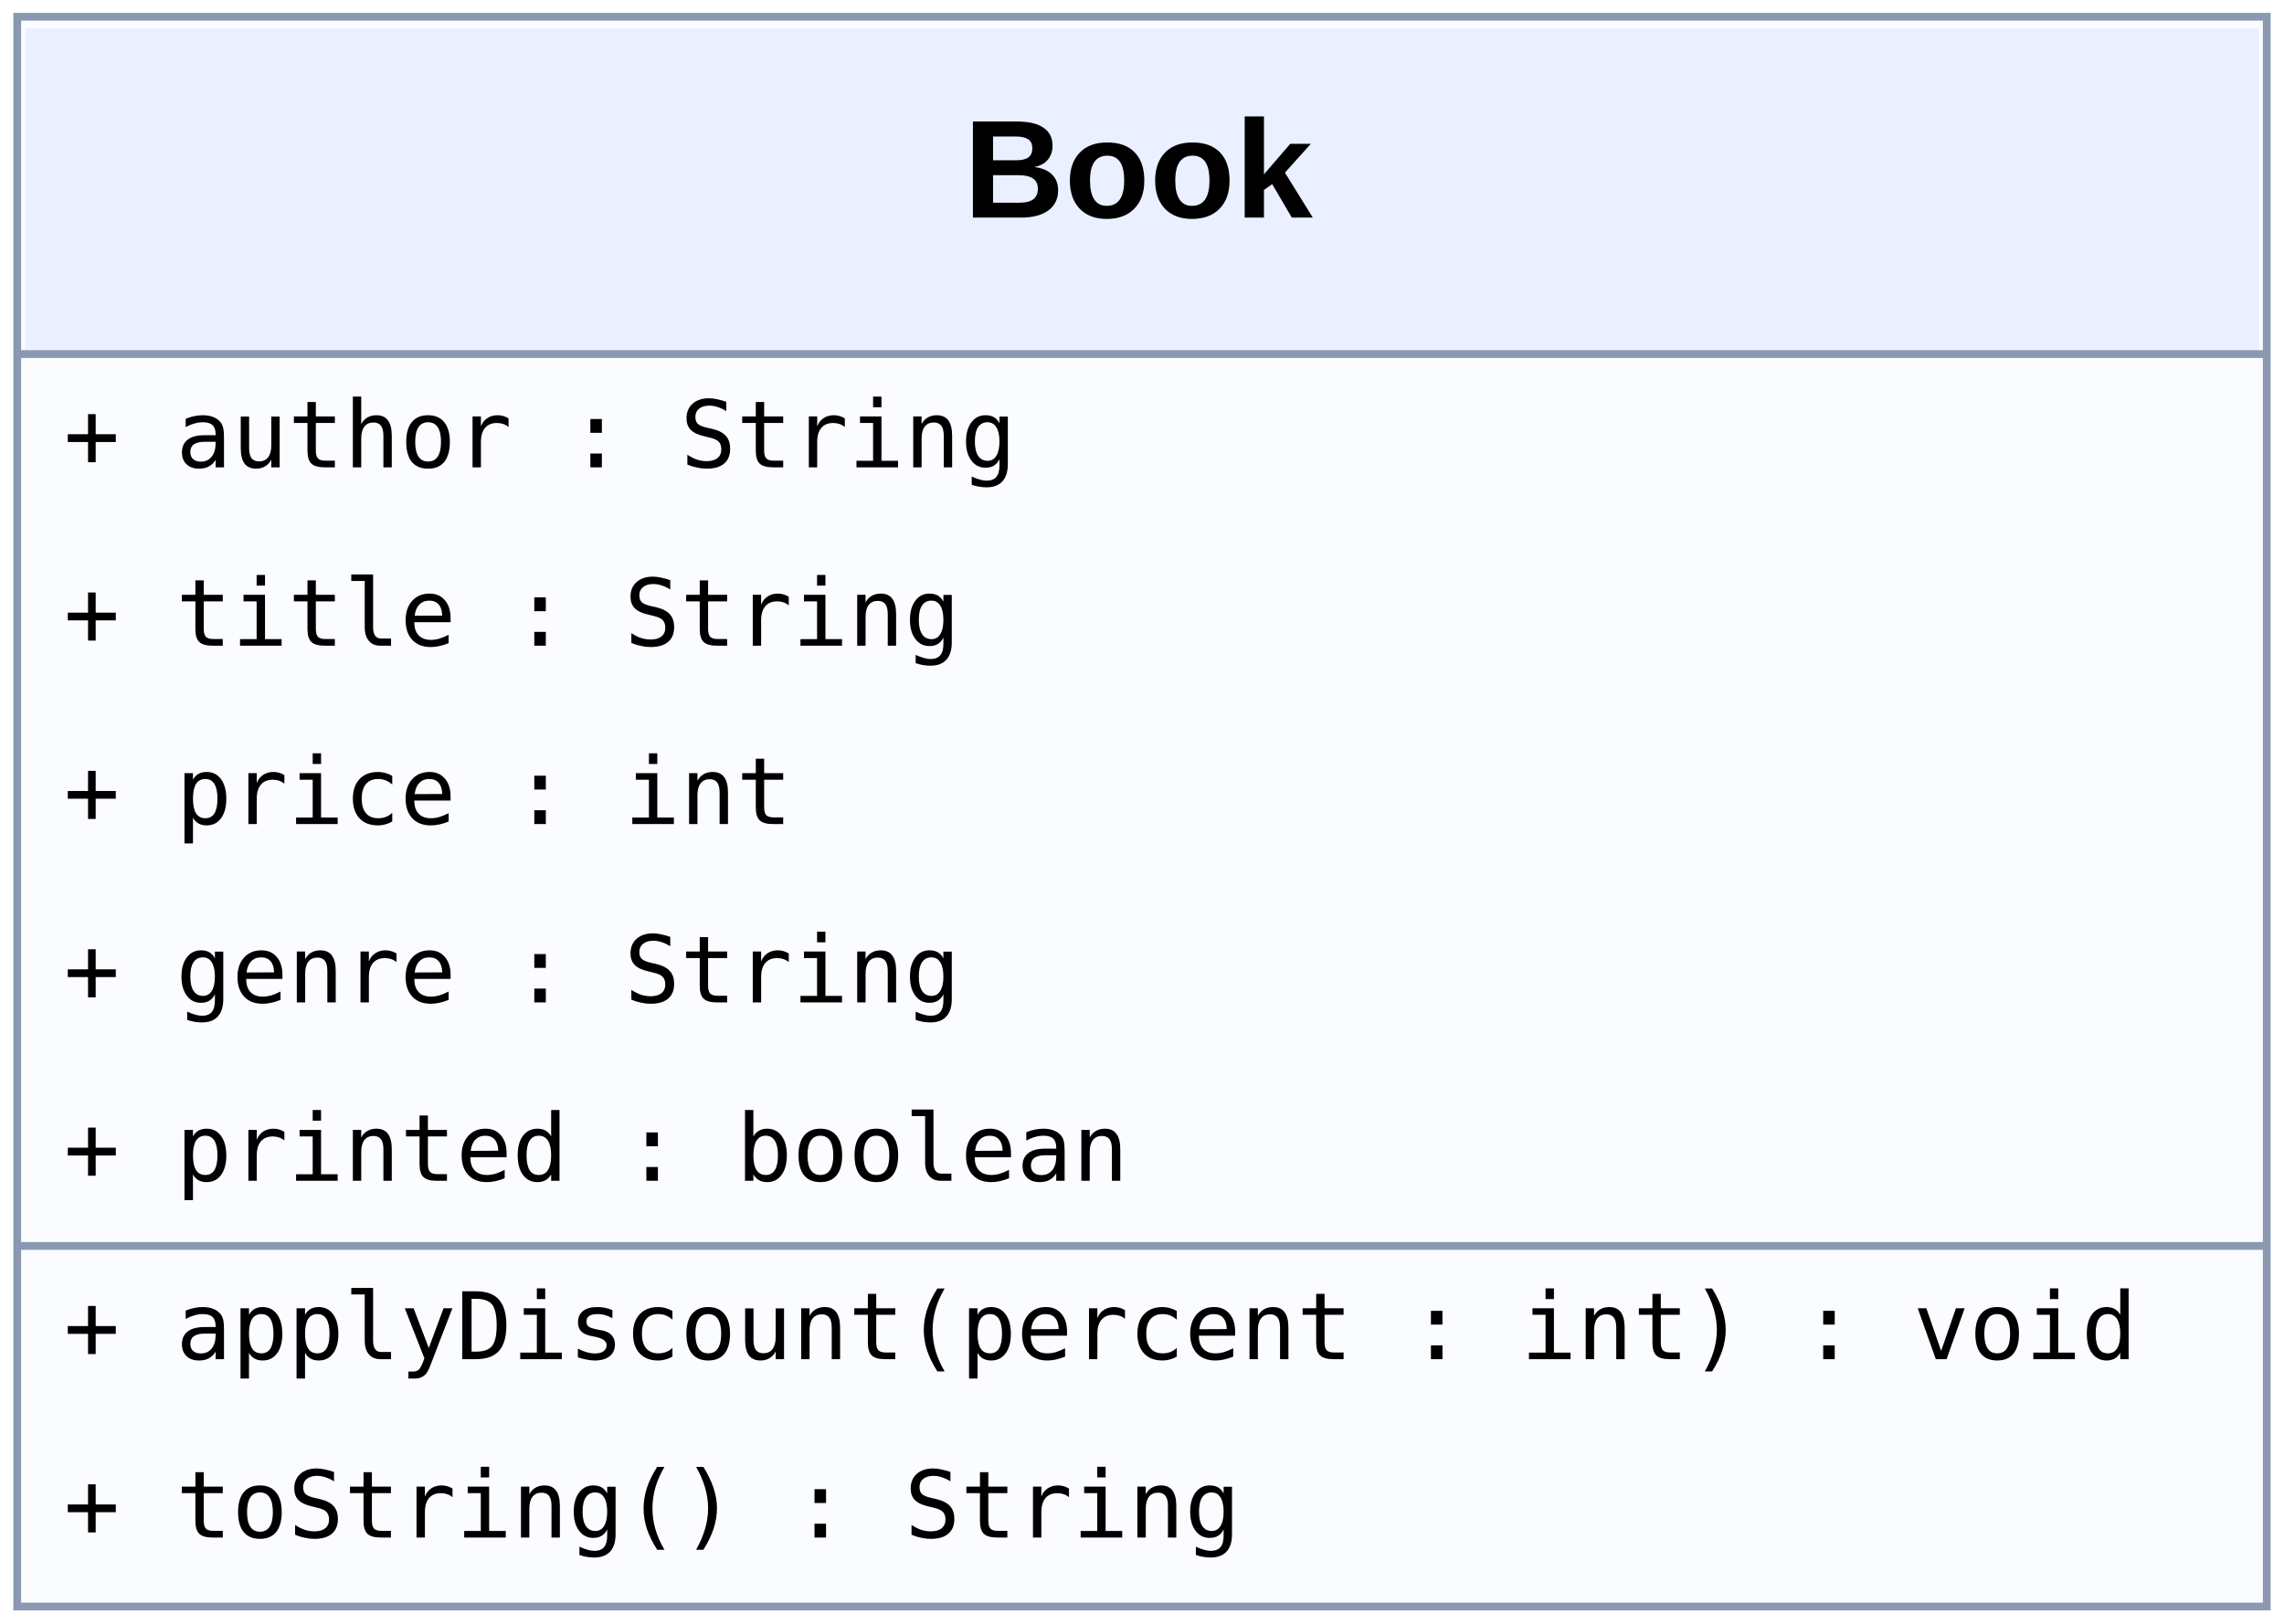
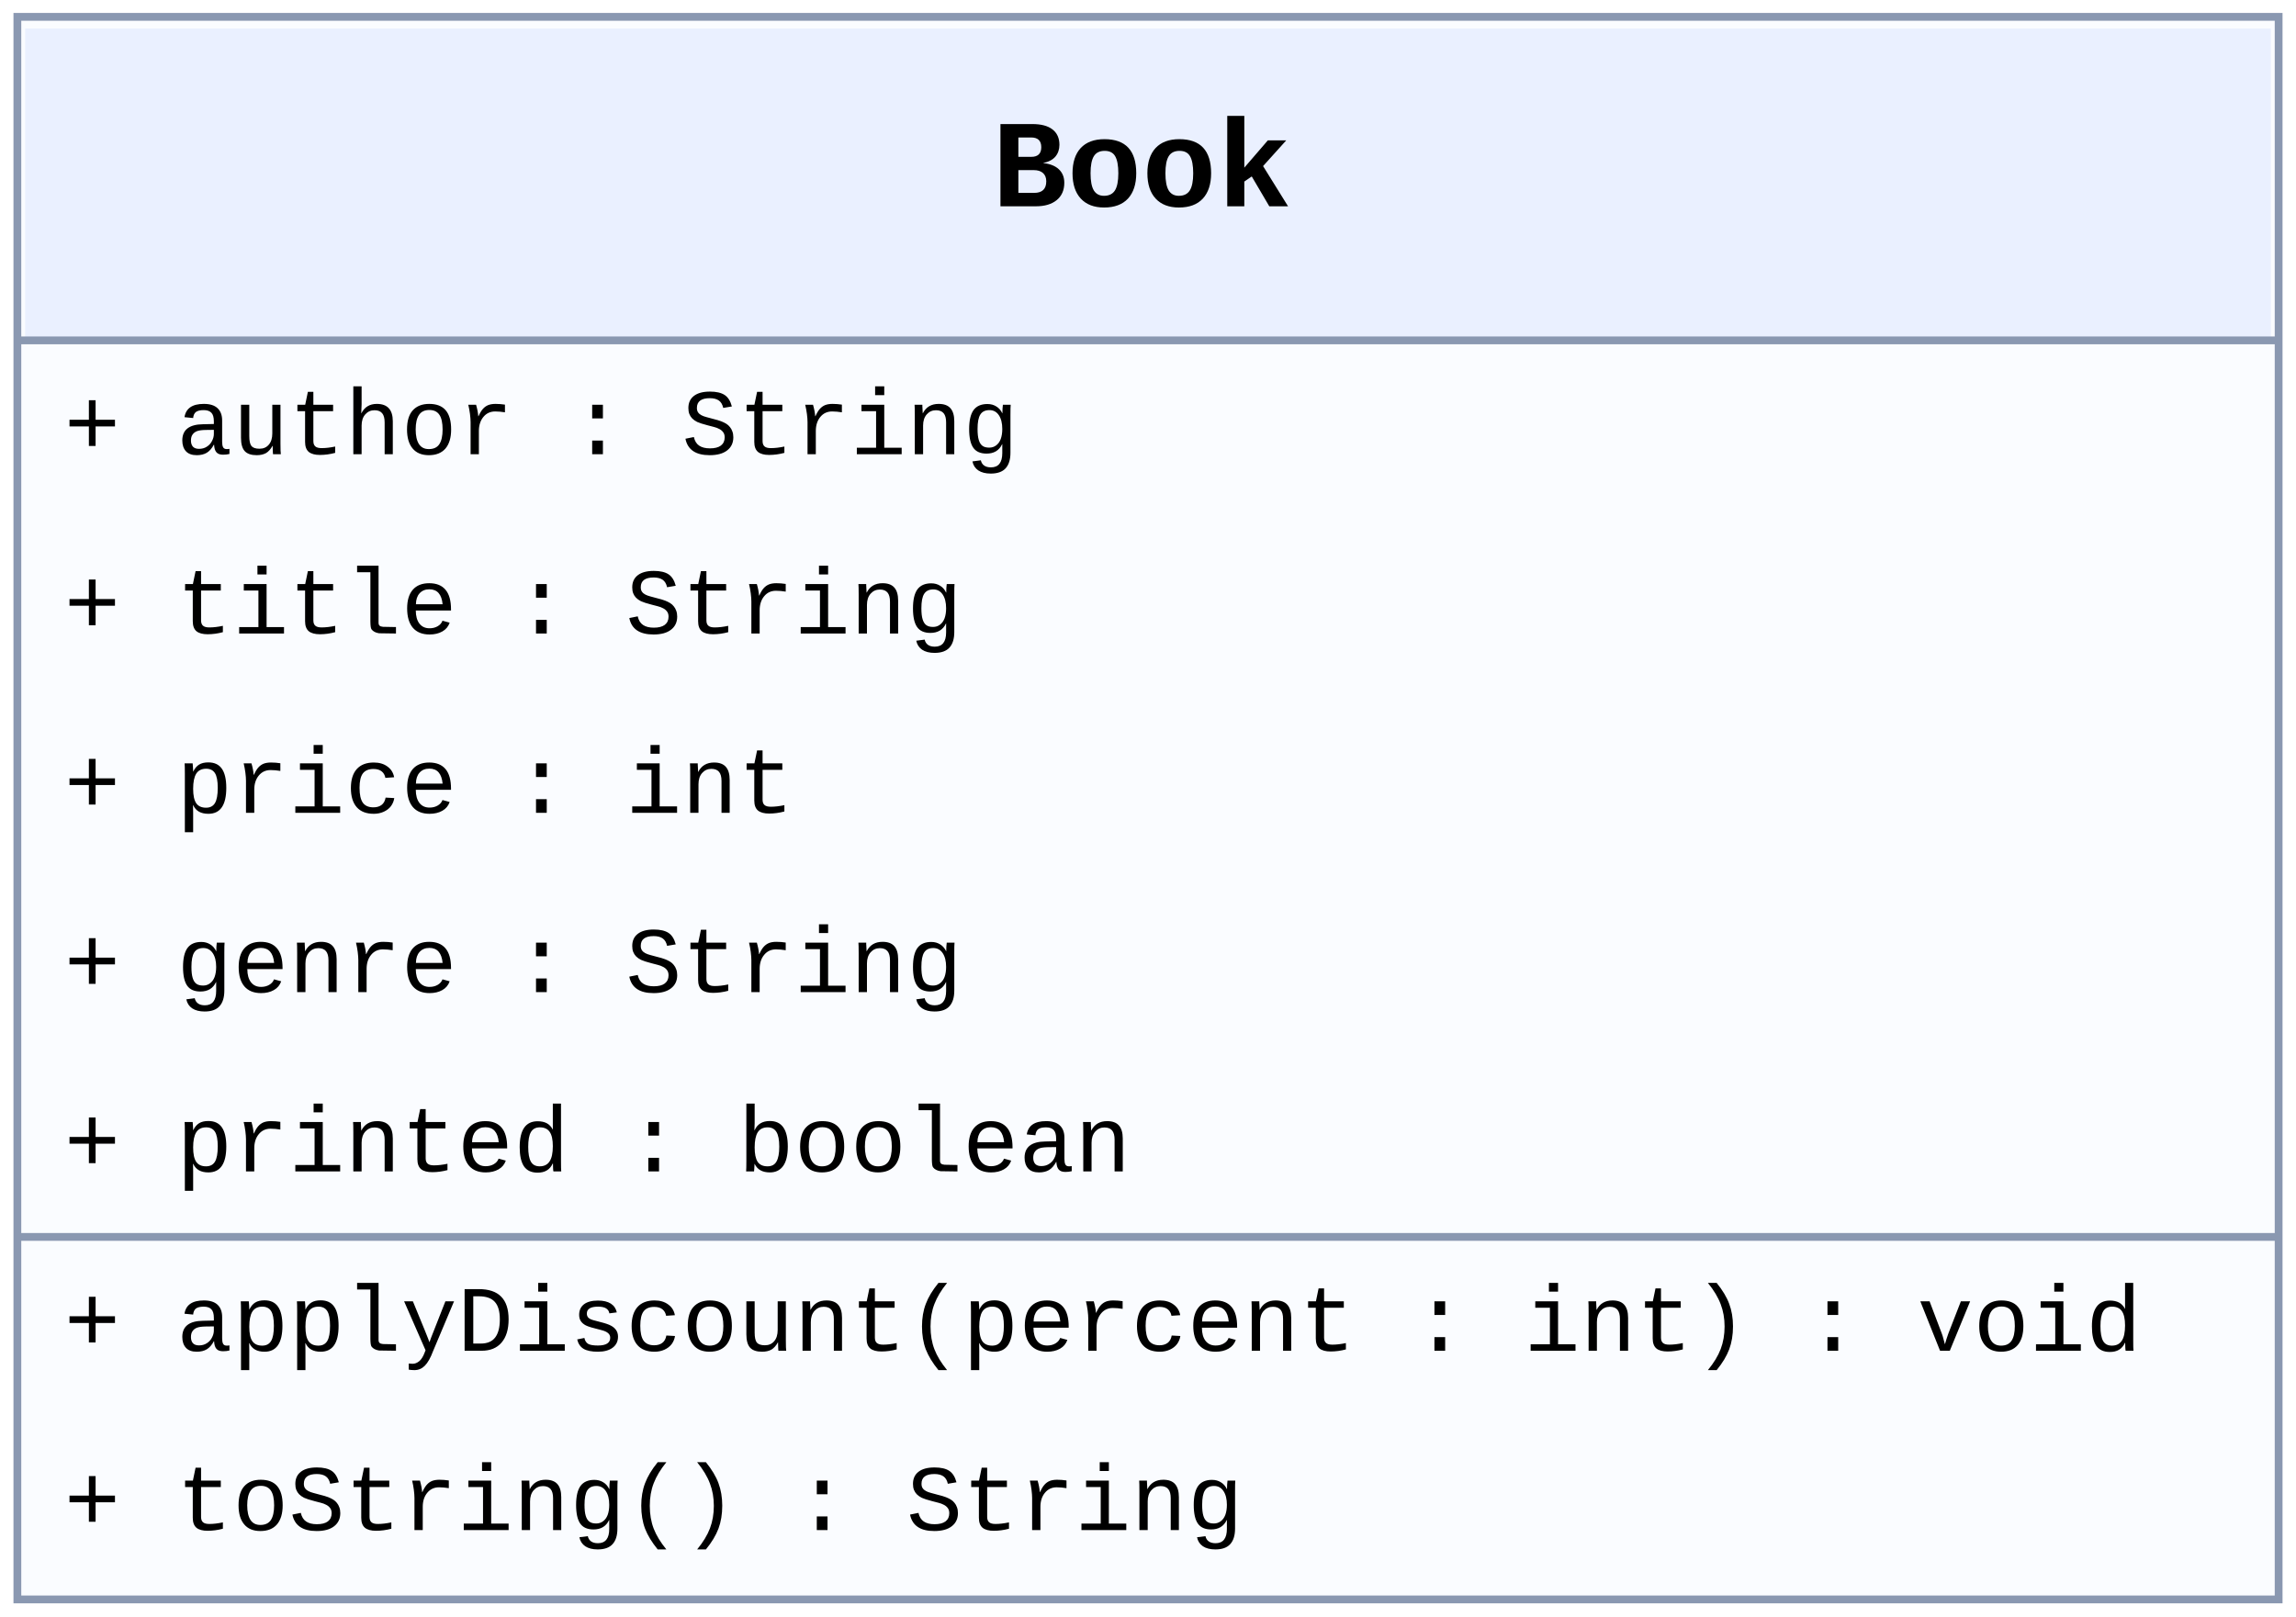
- <svg xmlns="http://www.w3.org/2000/svg" width="294pt" height="209pt" viewBox="0.00 0.00 294.32 209.32">
-   <g id="graph0" class="graph" transform="scale(1 1) rotate(0) translate(2.16 207.16)">
+ <svg xmlns="http://www.w3.org/2000/svg" width="294pt" height="207pt" viewBox="0.00 0.00 294.32 207.32">
+   <style type="text/css">text { font-family: ui-monospace, "SFMono-Regular", Menlo, Monaco, Consolas, "Liberation Mono", "Microsoft YaHei", "Noto Sans CJK SC", monospace; }</style>
+   <g id="graph0" class="graph" transform="scale(1 1) rotate(0) translate(2.16 205.16)">
    <g id="node1" class="node">
-       <polygon fill="#fafcff" stroke="transparent" points="0,0 0,-205 290,-205 290,0 0,0" />
-       <polygon fill="#eaf0ff" stroke="transparent" points="1,-161.5 1,-203.5 289,-203.5 289,-161.5 1,-161.5" />
-       <text text-anchor="start" x="122" y="-179.1" font-family="Arial" font-weight="bold" font-size="18.00">Book</text>
-       <text text-anchor="start" x="6" y="-146.9" font-family="monospace" font-size="12.00">+ author : String</text>
-       <text text-anchor="start" x="6" y="-123.9" font-family="monospace" font-size="12.00">+ title : String</text>
-       <text text-anchor="start" x="6" y="-100.9" font-family="monospace" font-size="12.00">+ price : int</text>
-       <text text-anchor="start" x="6" y="-77.9" font-family="monospace" font-size="12.00">+ genre : String</text>
-       <text text-anchor="start" x="6" y="-54.9" font-family="monospace" font-size="12.00">+ printed : boolean</text>
-       <text text-anchor="start" x="6" y="-31.9" font-family="monospace" font-size="12.00">+ applyDiscount(percent : int) : void</text>
-       <text text-anchor="start" x="6" y="-8.9" font-family="monospace" font-size="12.00">+ toString() : String</text>
+       <polygon fill="#fafcff" stroke="transparent" points="0,0 0,-203 290,-203 290,0 0,0" />
+       <polygon fill="#eaf0ff" stroke="transparent" points="1,-161.5 1,-201.5 289,-201.5 289,-161.5 1,-161.5" />
+       <text text-anchor="start" x="125" y="-178.7" font-family="Liberation Mono" font-weight="bold" font-size="16.00">Book</text>
+       <text text-anchor="start" x="6" y="-146.9" font-family="Liberation Mono" font-size="12.00">+ author : String</text>
+       <text text-anchor="start" x="6" y="-123.9" font-family="Liberation Mono" font-size="12.00">+ title : String</text>
+       <text text-anchor="start" x="6" y="-100.9" font-family="Liberation Mono" font-size="12.00">+ price : int</text>
+       <text text-anchor="start" x="6" y="-77.9" font-family="Liberation Mono" font-size="12.00">+ genre : String</text>
+       <text text-anchor="start" x="6" y="-54.9" font-family="Liberation Mono" font-size="12.00">+ printed : boolean</text>
+       <text text-anchor="start" x="6" y="-31.9" font-family="Liberation Mono" font-size="12.00">+ applyDiscount(percent : int) : void</text>
+       <text text-anchor="start" x="6" y="-8.9" font-family="Liberation Mono" font-size="12.00">+ toString() : String</text>
      <polygon fill="#8a98b1" stroke="#8a98b1" points="0,-161.5 0,-161.5 290,-161.5 290,-161.5 0,-161.5" />
      <polygon fill="#8a98b1" stroke="#8a98b1" points="0,-46.5 0,-46.5 290,-46.5 290,-46.5 0,-46.5" />
-       <polygon fill="none" stroke="#8a98b1" points="0,0 0,-205 290,-205 290,0 0,0" />
+       <polygon fill="none" stroke="#8a98b1" points="0,0 0,-203 290,-203 290,0 0,0" />
    </g>
  </g>
</svg>
